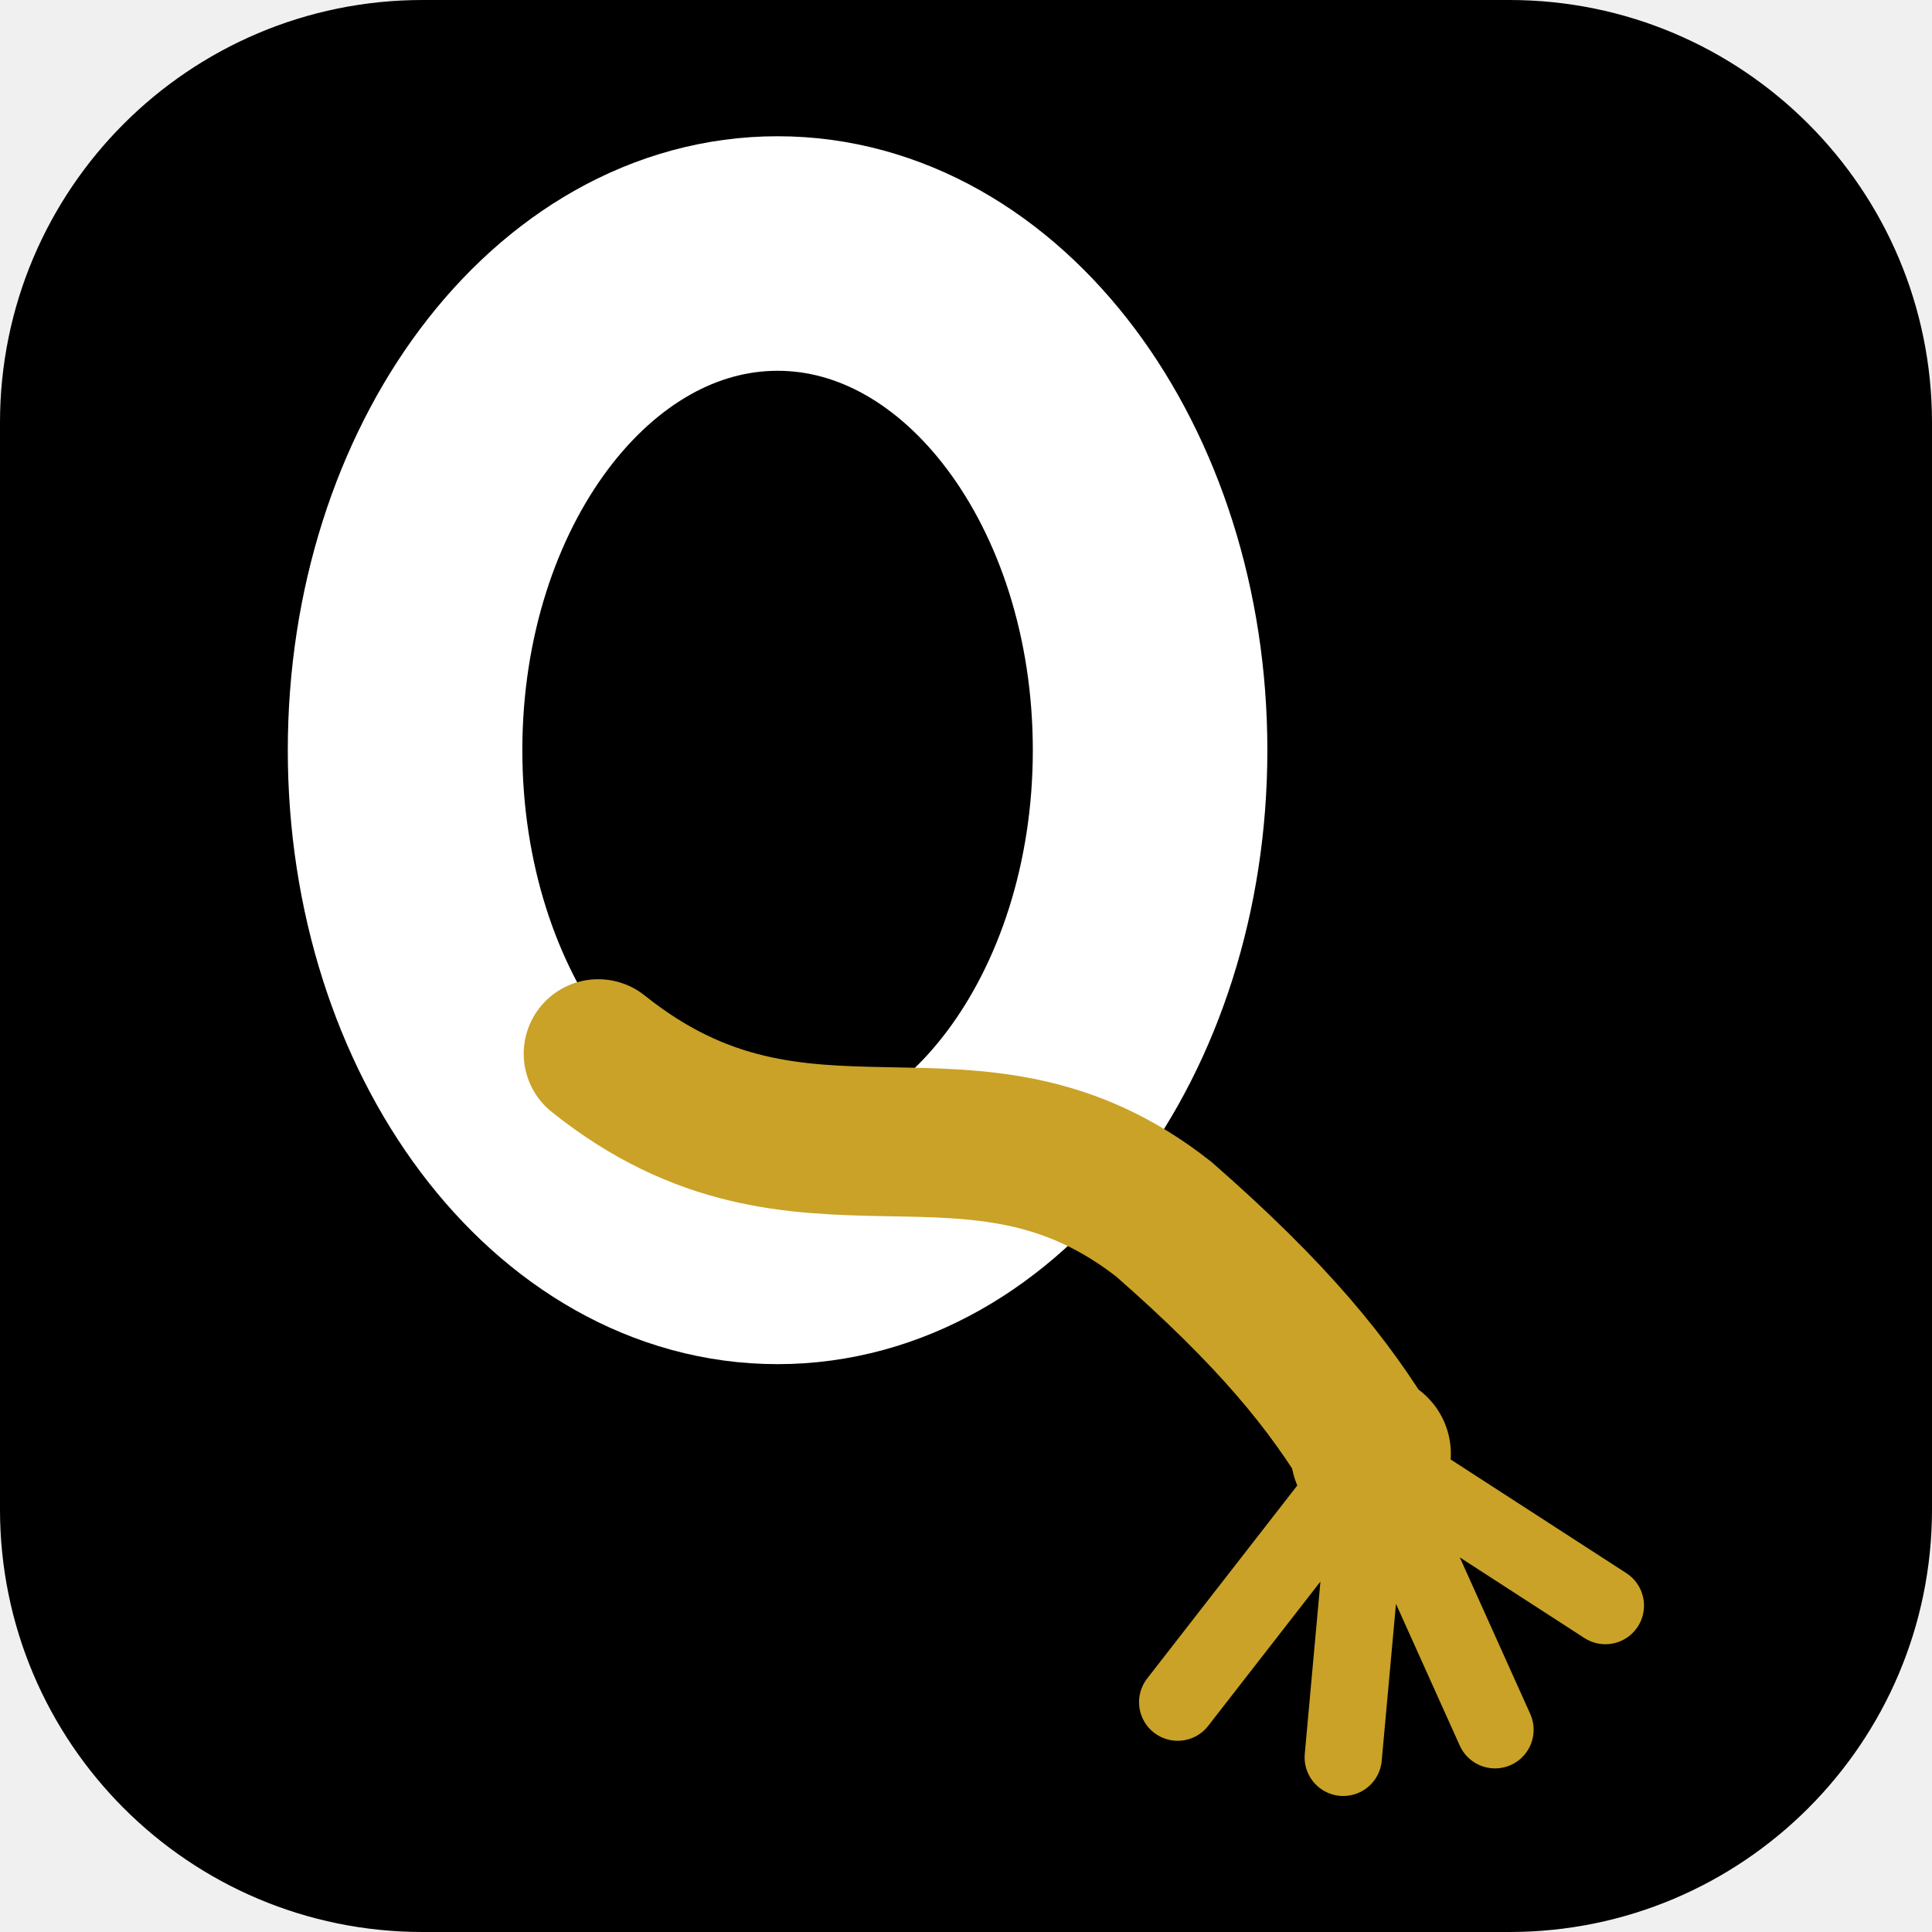
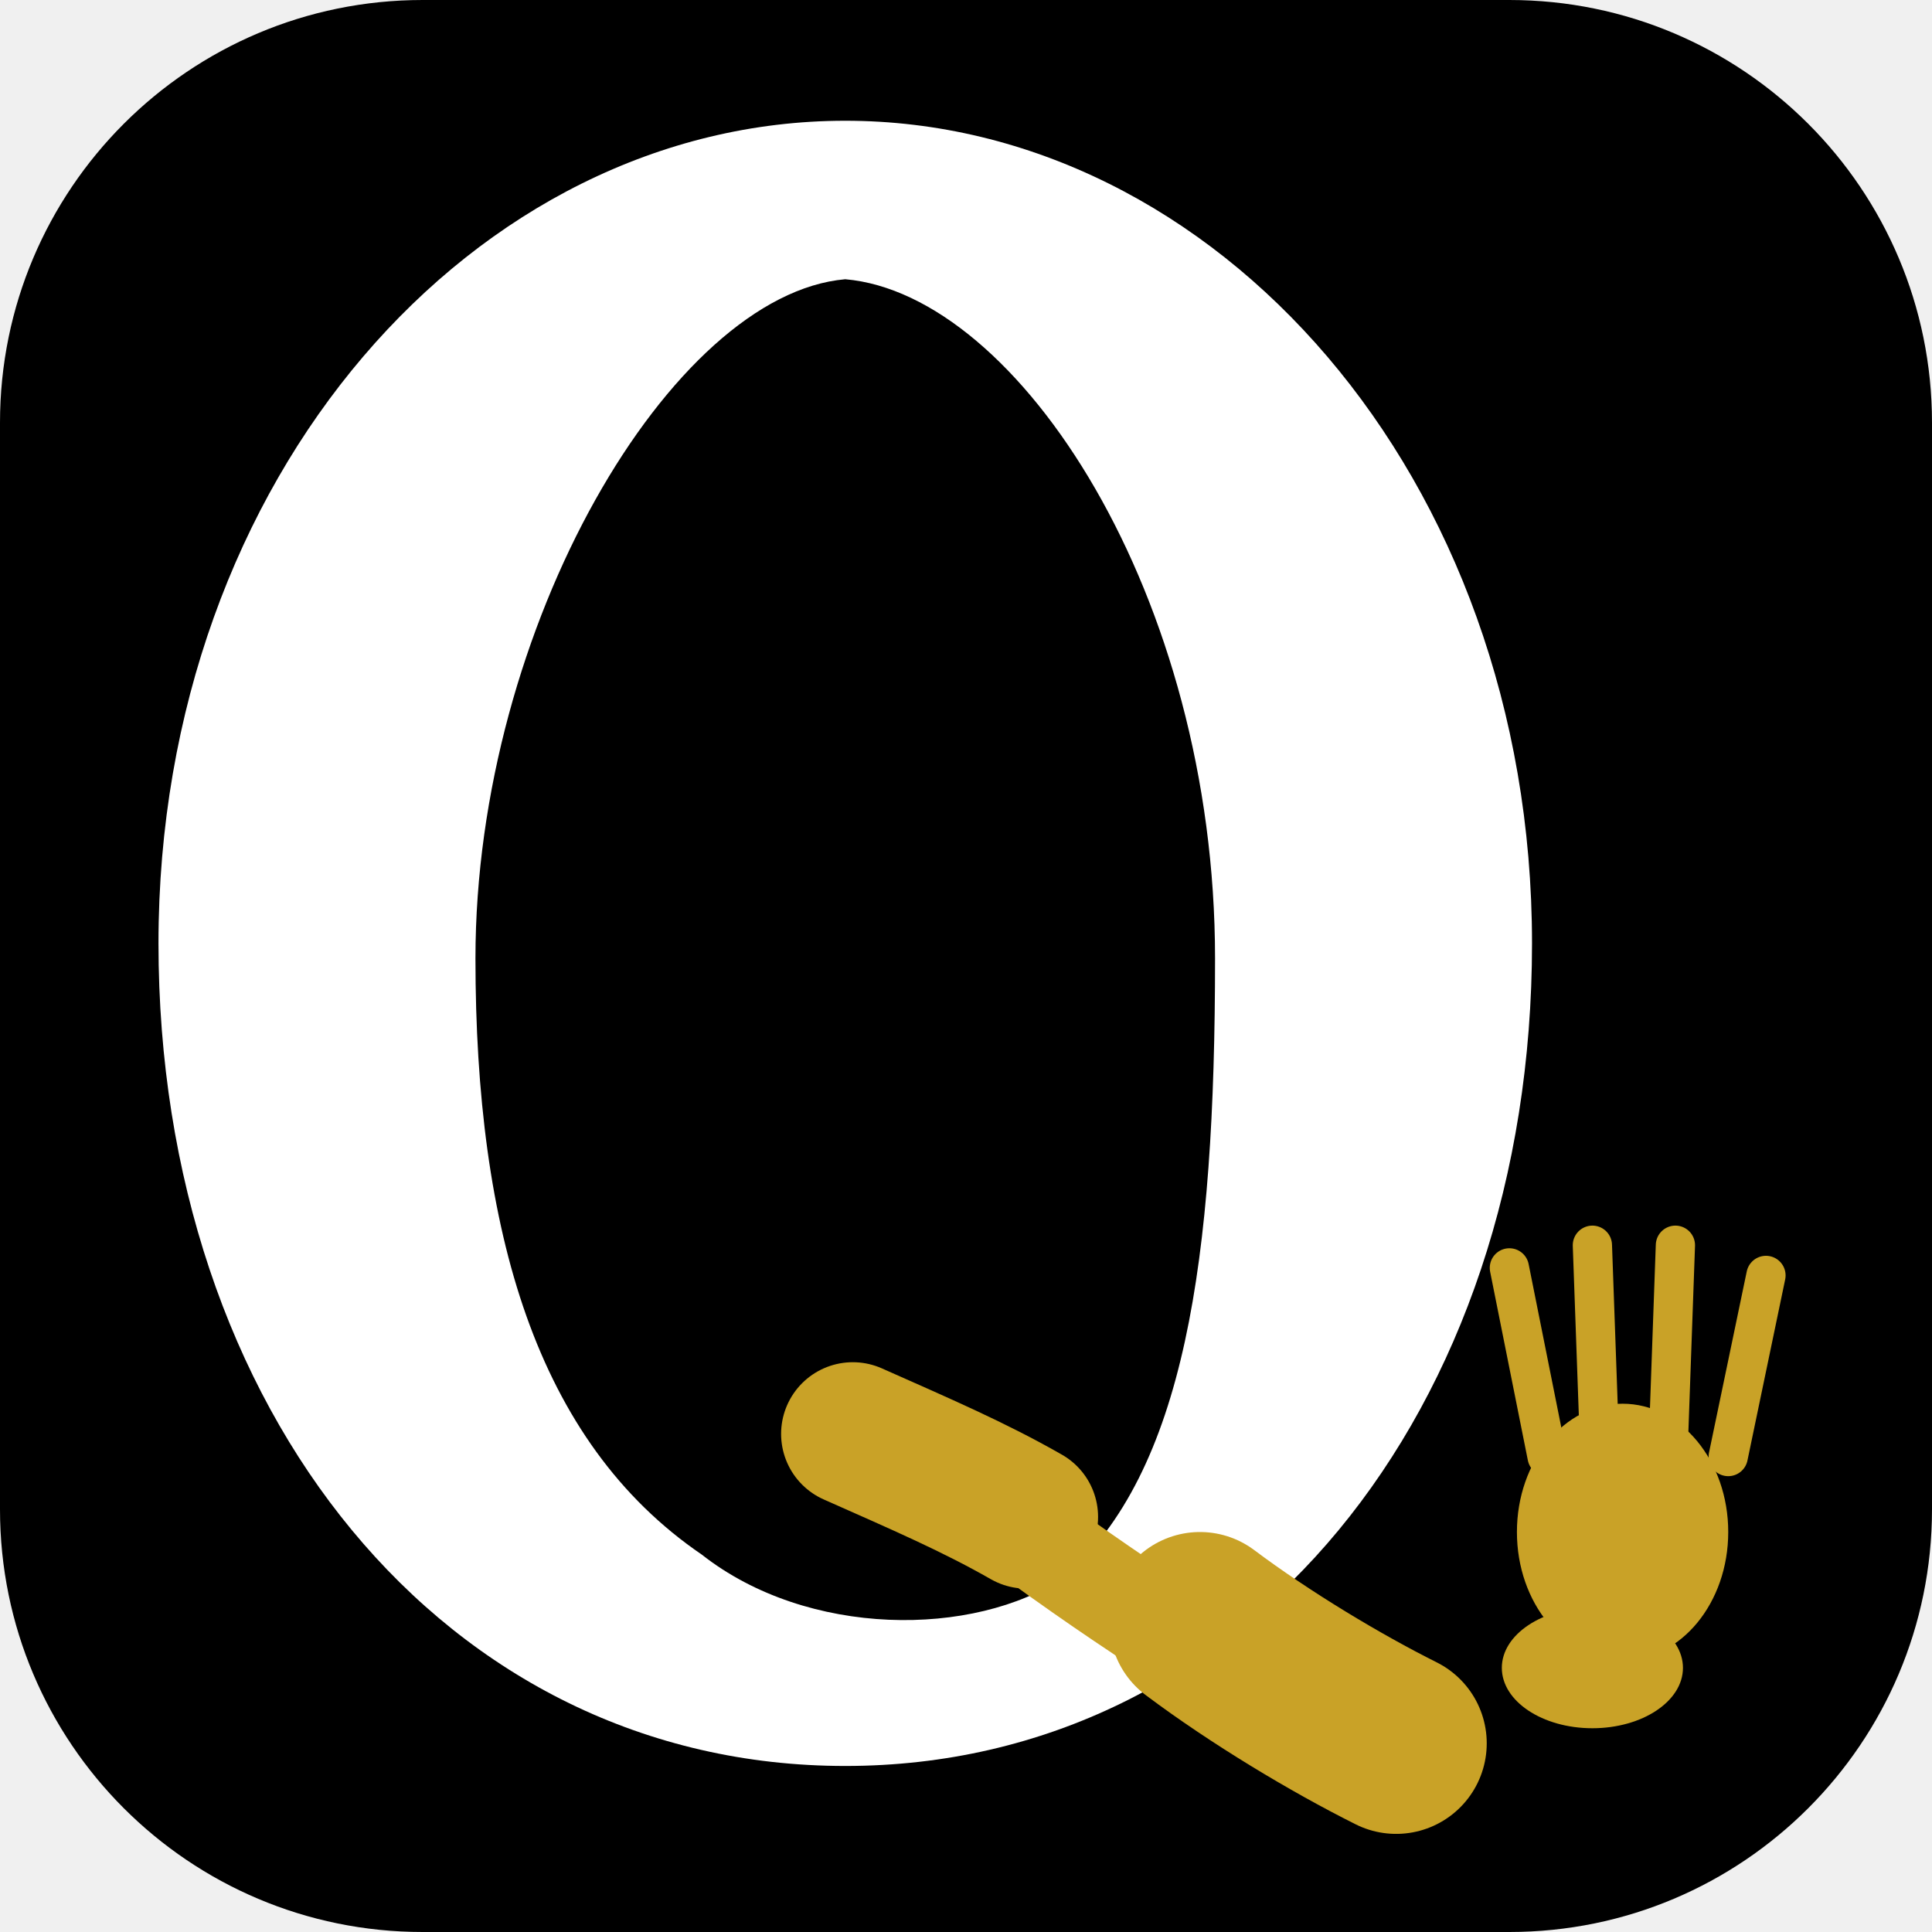
<svg xmlns="http://www.w3.org/2000/svg" viewBox="0 0 64 64" role="img" aria-label="Quals">
  <rect width="64" height="64" rx="14" fill="#000000" />
-   <g transform="translate(32 32) scale(0.948) translate(-32 -32)">
-     <g transform="translate(-3.51 -0.61) scale(0.9642)">
-       <ellipse cx="30" cy="26" rx="13.5" ry="18" fill="none" stroke="#ffffff" stroke-width="8.5" />
-       <path d="M23.5 37 C31 43 37 37.5 44 43 C48 46.5 50 49 51.5 51.5" fill="none" stroke="#c9a227" stroke-width="5.4" stroke-linecap="round" />
-       <circle cx="51.5" cy="51.5" r="2.9" fill="#c9a227" />
-       <path d="M51.5 51.5 L44.5 60.5 M51.5 51.5 L50.5 62.5 M51.5 51.5 L56 61.5 M51.5 51.5 L60 57" fill="none" stroke="#c9a227" stroke-width="2.8" stroke-linecap="round" />
+   <g transform="translate(2 2) scale(0.5)">
+     <g transform="translate(0.5 -0.5)">
+       <path fill="#ffffff" fill-rule="evenodd" d="M51.5,4.5 C76,4.5 97,28 97,59 C97,90 78,113.5 51.5,113.5 C25,113.5 6,90 6,59 C6,28 27,4.5 51.5,4.5 Z M51.5,15 C63,16 76,36 76,60 C76,80 74,94 66,101 C60,105 49,105 42,99.5 C31,92 27,78 27,60 C27,38 40,16 51.5,15 Z" />
+       <path d="M52,91.5 C56.5,93.5 60,95 63.5,97" fill="none" stroke="#c9a227" stroke-width="9.5" stroke-linecap="round" />
+       <path d="M60,95.5 C66,100 69,102 72,104" fill="none" stroke="#c9a227" stroke-width="6.5" stroke-linecap="round" />
+       <path d="M75,104 C79,107 84,110 88,112" fill="none" stroke="#c9a227" stroke-width="12" stroke-linecap="round" />
+       <ellipse cx="103" cy="98" rx="7" ry="8.5" fill="#c9a227" />
+       <ellipse cx="101" cy="107" rx="6" ry="4" fill="#c9a227" />
+       <path d="M98,93 L95.5,80.5 M101.5,93 L101,79 M106,93 L106.5,79 M110,93 L112.5,81" fill="none" stroke="#c9a227" stroke-width="2.6" stroke-linecap="round" />
    </g>
  </g>
</svg>
